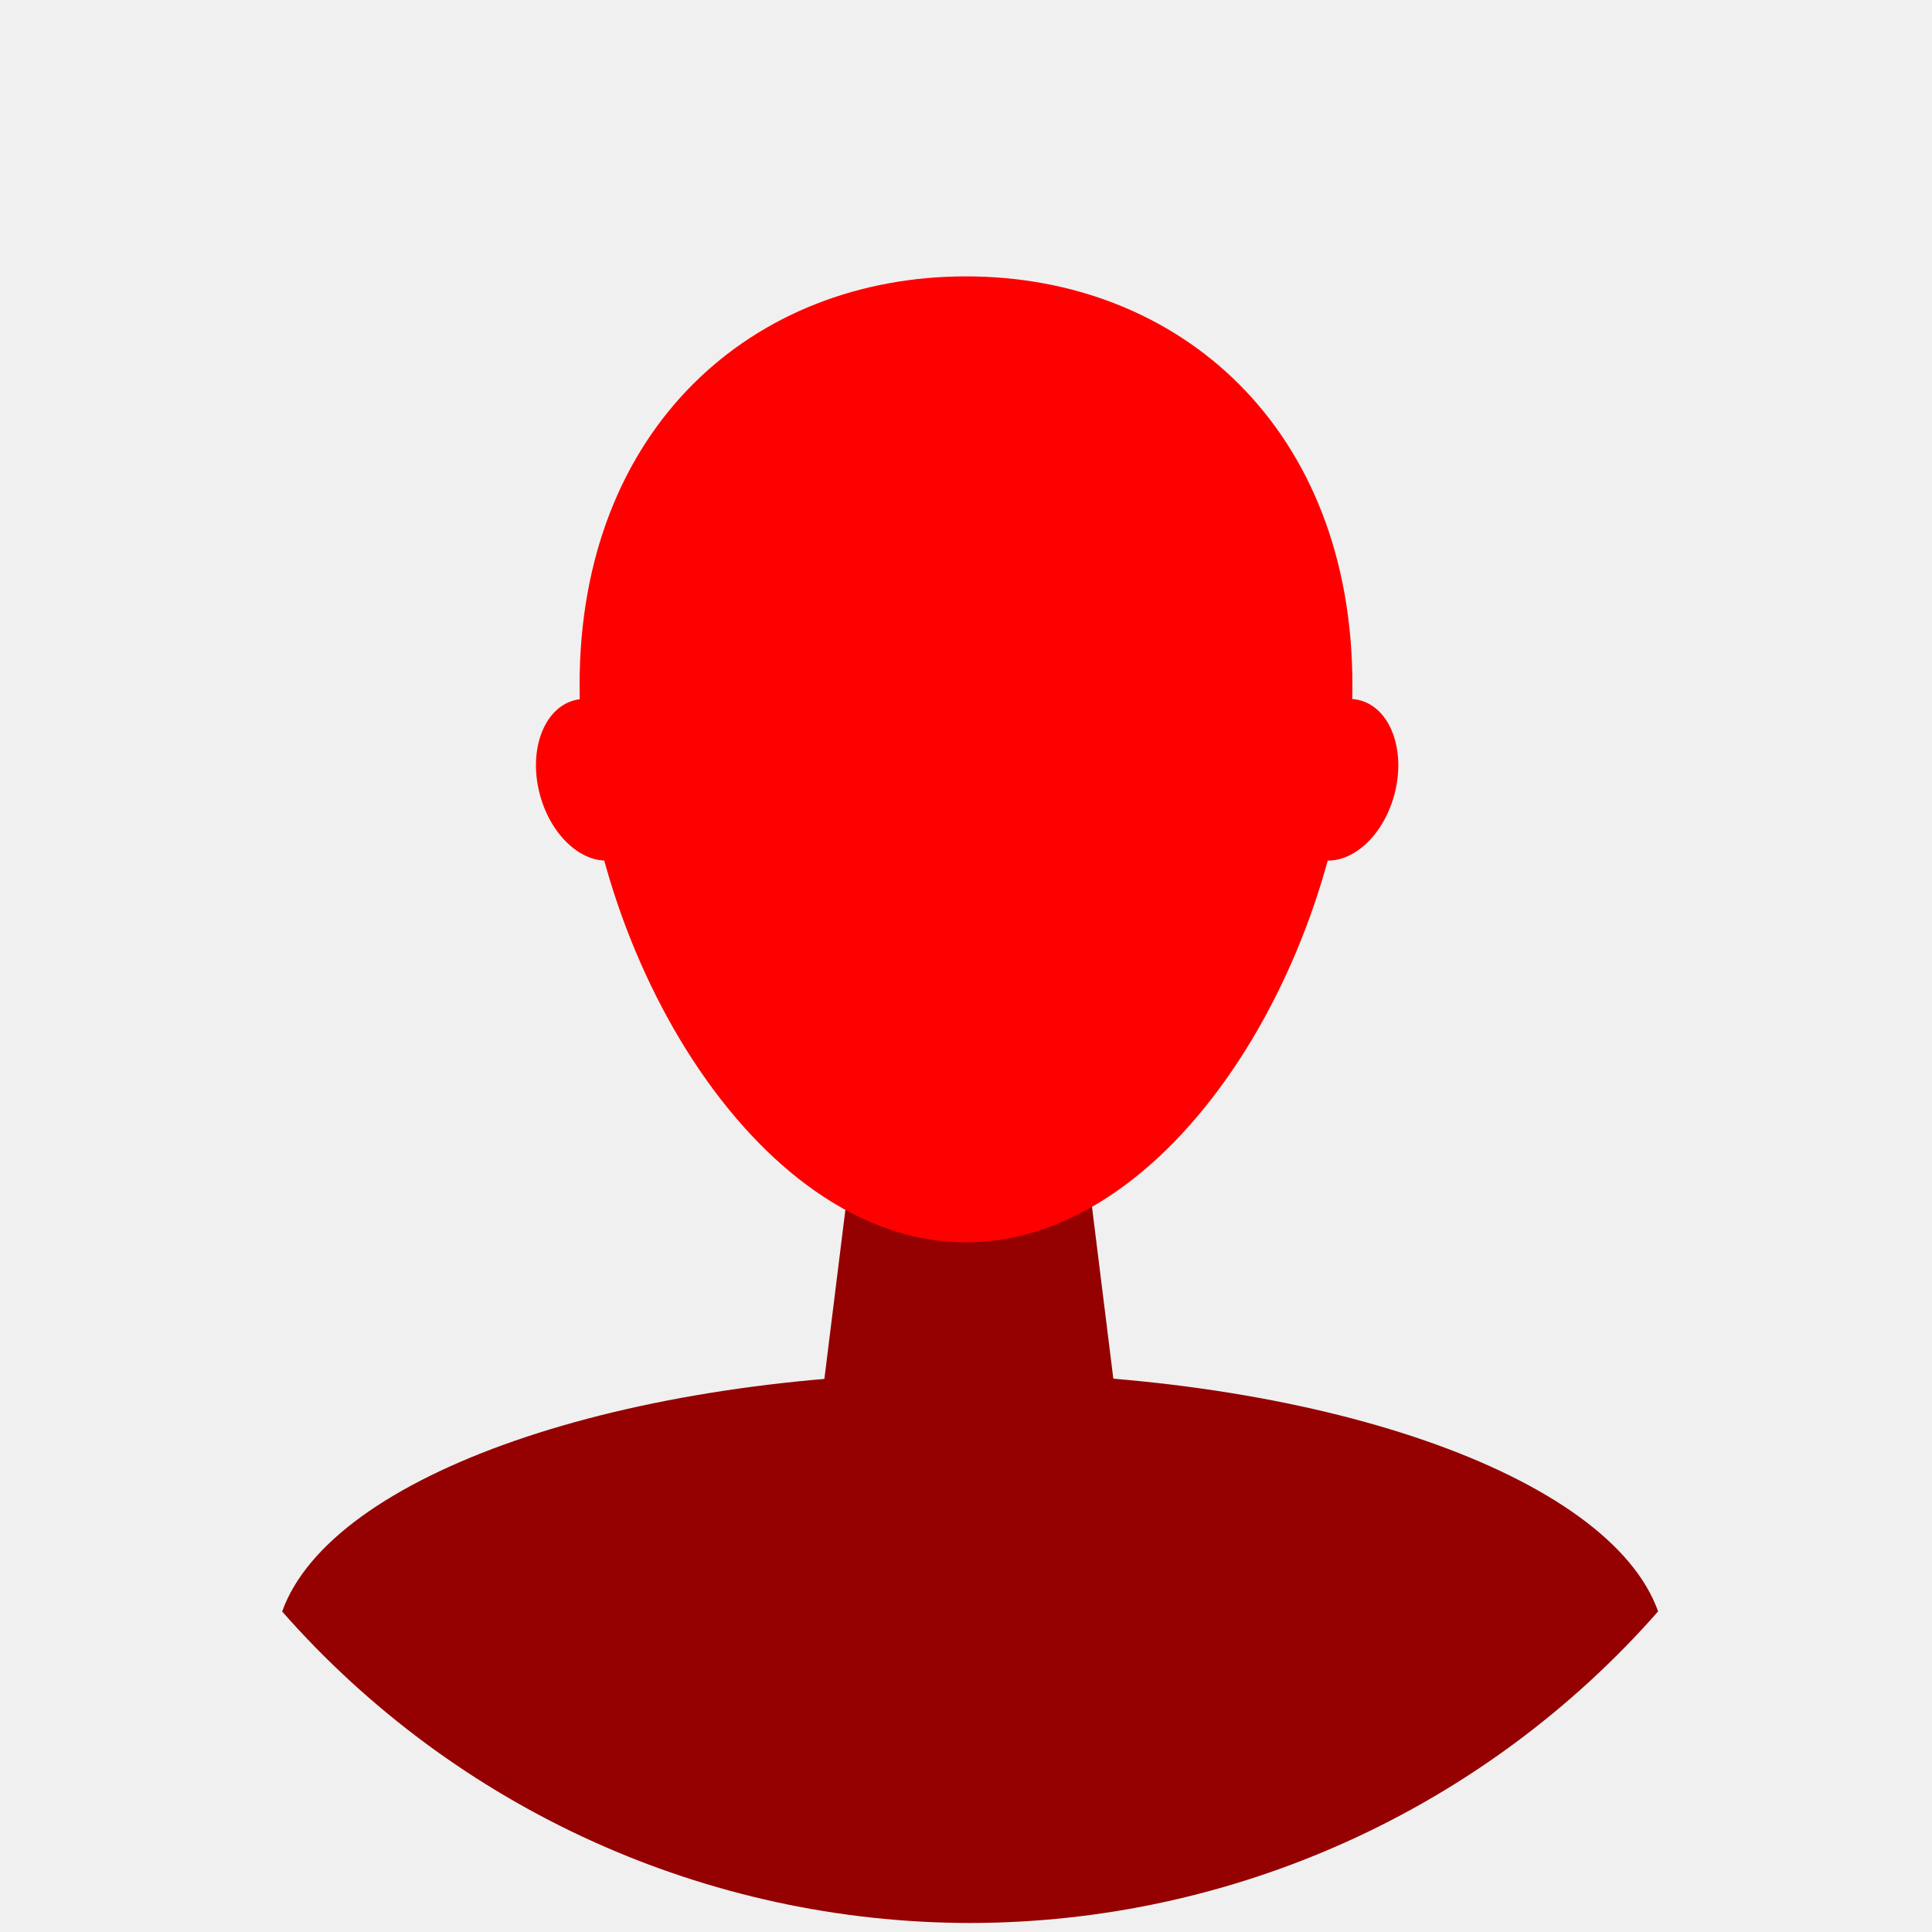
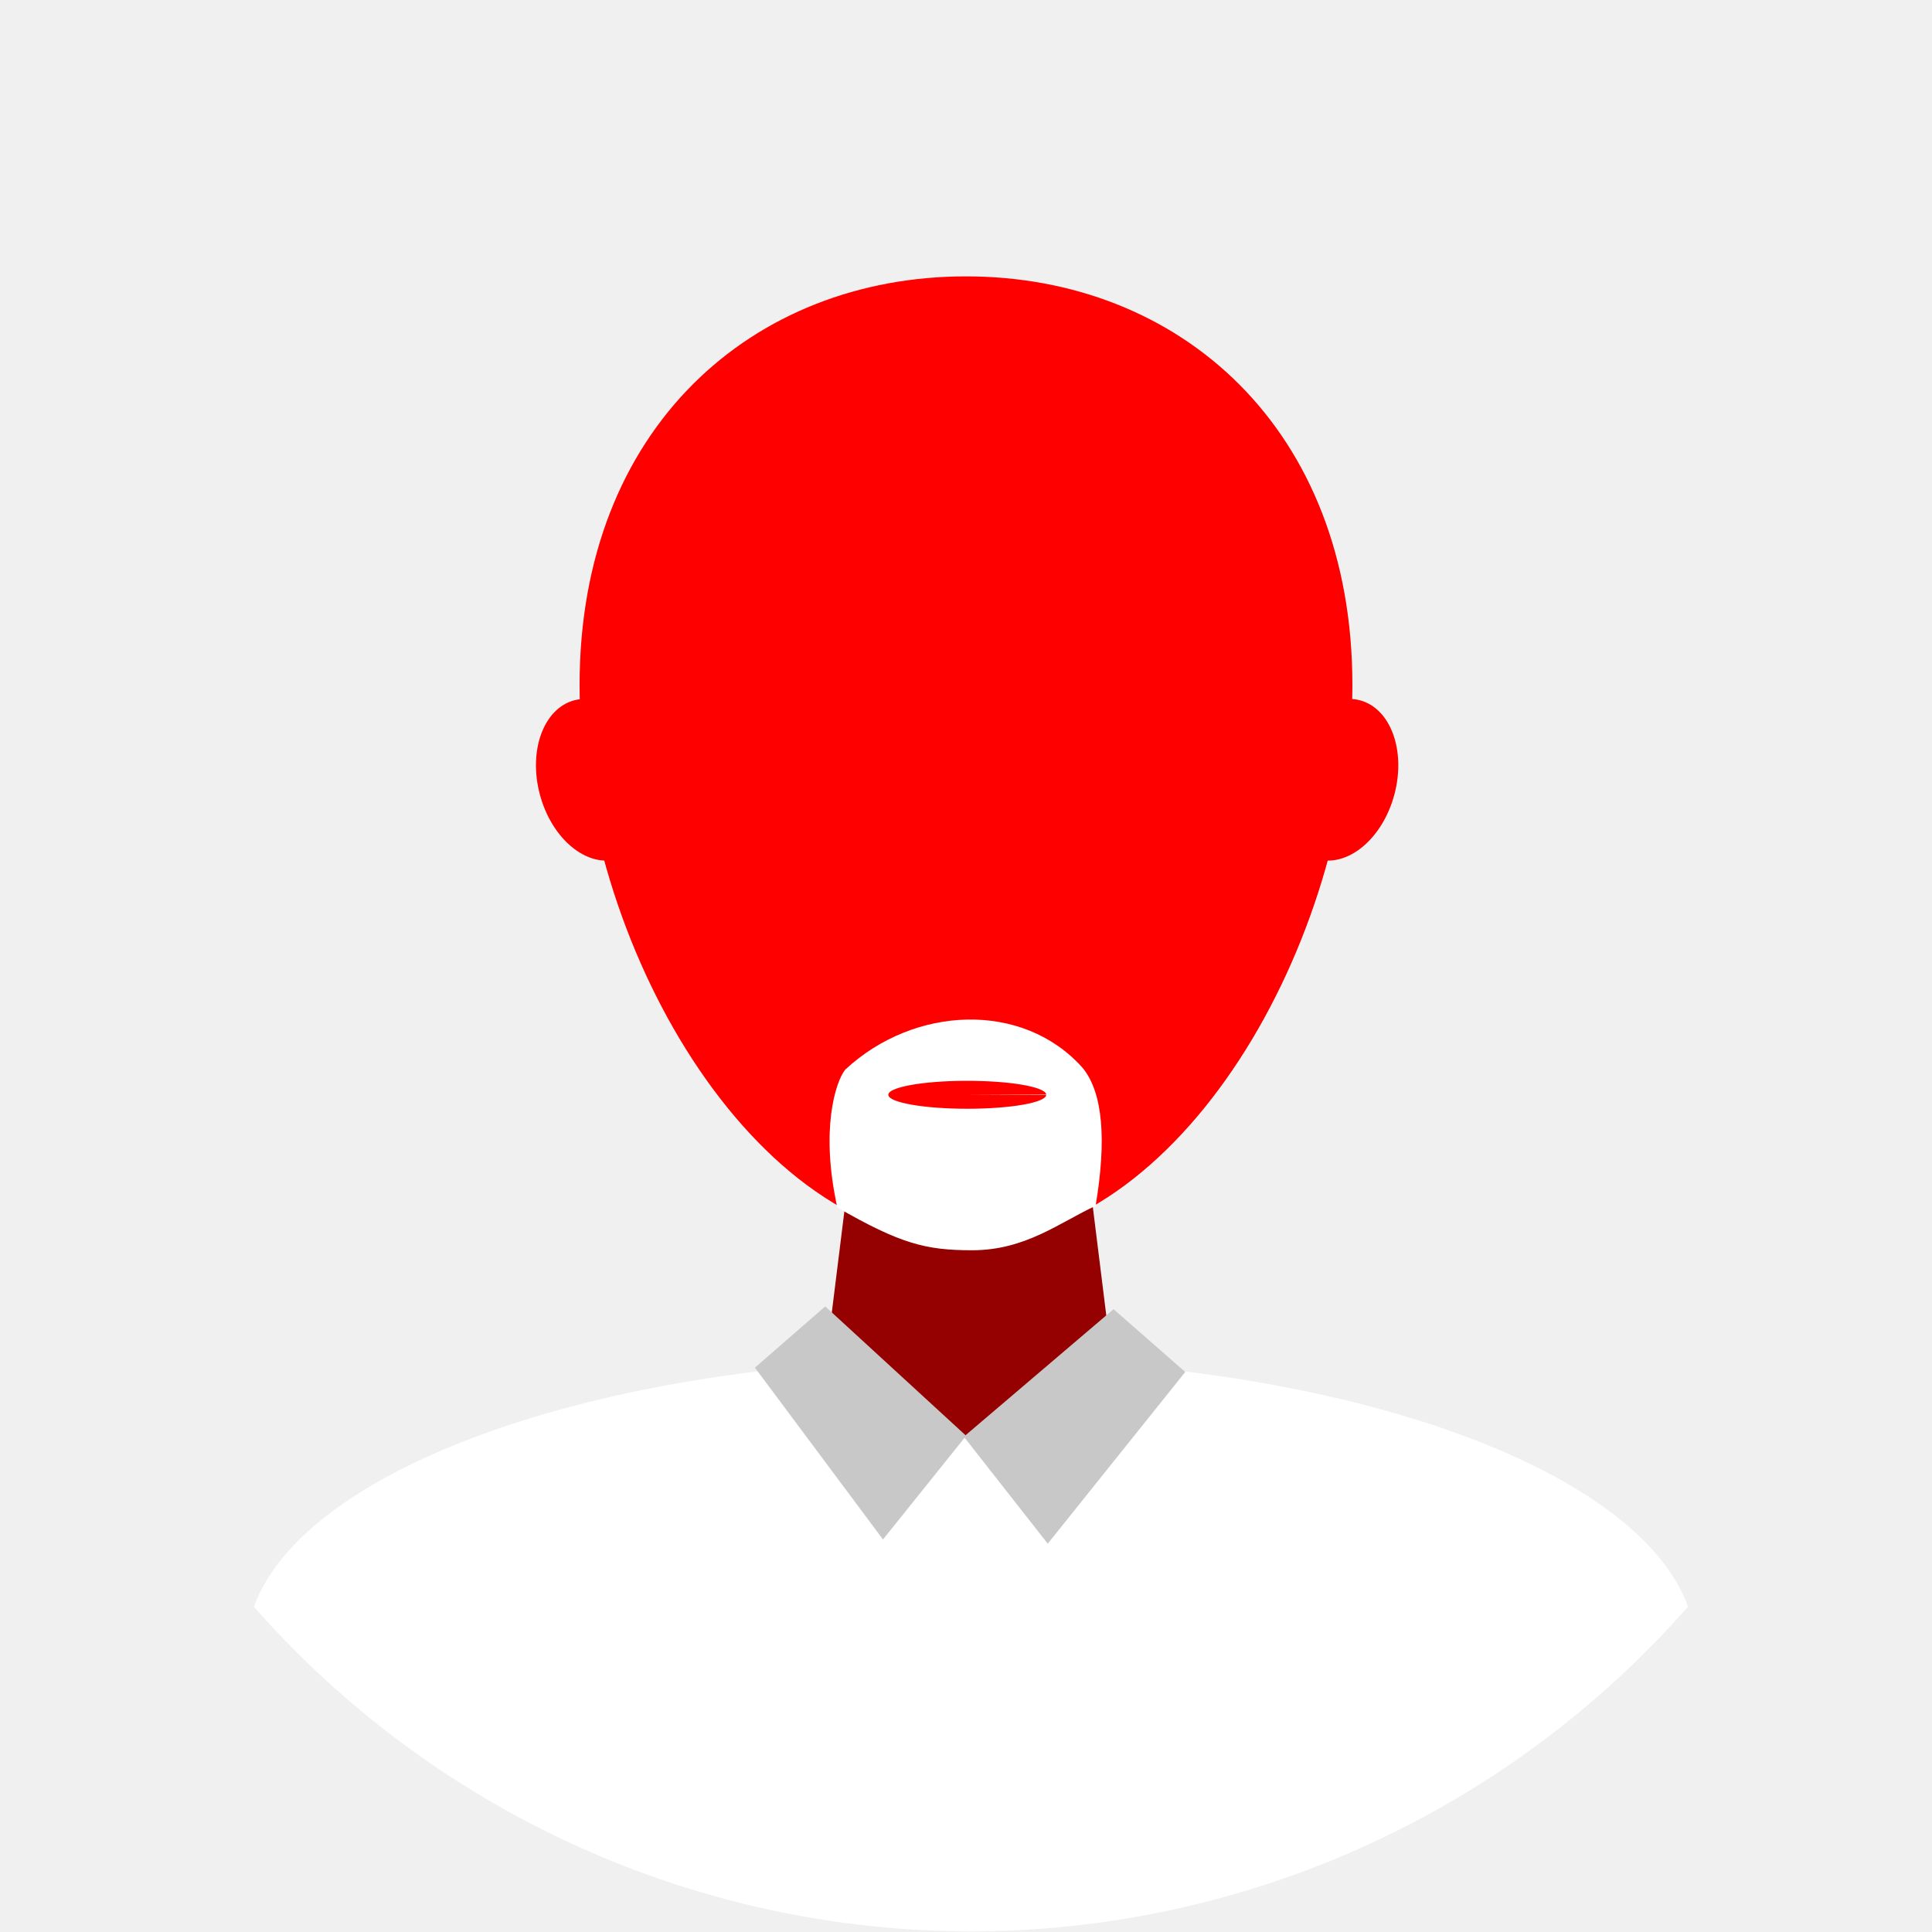
<svg xmlns="http://www.w3.org/2000/svg" width="100mm" height="100mm" viewBox="0 0 100 100" version="1.1" id="svg5" xml:space="preserve">
  <defs id="defs2" />
  <g id="layer1" transform="translate(-79.28037,-88.13586)">
-     <g id="layer1-7" transform="translate(0.2116895,0.746068)" style="fill:#950000;fill-opacity:1">
+     <g id="layer1-7" transform="translate(0.2116895,0.4054717)" style="fill:#950000;fill-opacity:1">
      <path id="path13284" style="fill:#950000;fill-opacity:1;stroke:none;stroke-width:0.692;stroke-linecap:round;stroke-linejoin:round;stroke-miterlimit:4;stroke-dasharray:none;stroke-opacity:1" d="m 129.28,158.443 a 35.979,14.392 0 0 0 -35.607,12.359 47.472,47.472 0 0 0 35.607,16.121 47.472,47.472 0 0 0 35.613,-16.128 35.979,14.392 0 0 0 -35.613,-12.352 z" />
      <path id="rect20354" style="opacity:1;fill:#950000;fill-opacity:1;stroke:none;stroke-width:1.003;stroke-linecap:round;stroke-linejoin:round;stroke-opacity:1" d="m 123.811,146.789 h 10.812 c 0.359,0 0.613,0.224 0.648,0.5 l 1.712,13.787 c 0.044,0.354 -0.371,0.642 -0.831,0.642 h -13.87 c -0.46,0 -0.875,-0.288 -0.831,-0.642 l 1.712,-13.787 c 0.034,-0.276 0.289,-0.5 0.648,-0.5 z" />
    </g>
    <path id="path13973" style="opacity:1;fill:#ff0000;stroke-width:0.906;stroke-linecap:round;stroke-linejoin:round;fill-opacity:1" d="m 149.28,123.588 c 0,13.287 -8.954,28.853 -20,28.853 -11.046,-1e-5 -20,-15.566 -20,-28.853 0,-13.287 8.954,-21.147 20,-21.147 11.046,0 20,7.86 20,21.147 z" />
    <ellipse style="opacity:1;fill:#ff0000;fill-opacity:1;stroke:none;stroke-width:1;stroke-linecap:round;stroke-linejoin:round;stroke-miterlimit:4;stroke-dasharray:none;stroke-opacity:1" id="path20862" cx="73.095" cy="152.615" rx="2.98" ry="4.257" transform="rotate(-15)" />
    <ellipse style="opacity:1;fill:#ff0000;fill-opacity:1;stroke:none;stroke-width:1;stroke-linecap:round;stroke-linejoin:round;stroke-miterlimit:4;stroke-dasharray:none;stroke-opacity:1" id="ellipse21024" cx="176.768" cy="85.664" rx="2.98" ry="4.257" transform="rotate(15)" />
+     <path id="path4" style="opacity:1;fill:#ffffff;fill-opacity:1;stroke:none;stroke-width:0.1" d="m 122.621,150.635 c 3.273,1.884 4.586,2.214 6.982,2.214 2.765,0 4.539,-1.449 6.386,-2.299 0.57,-3.404 0.386,-5.866 -0.681,-7.152 -3.089,-3.457 -8.716,-3.217 -12.283,0.106 -0.502,0.641 -1.293,3.118 -0.404,7.131 z m 6.638,-6.556 c 2.245,-0.009 4.108,0.305 4.174,0.702 l -4.086,0.021 h 4.087 c -8.6e-4,0.398 -1.813,0.721 -4.058,0.723 -2.245,0.003 -4.083,-0.316 -4.116,-0.713 -0.032,-0.398 1.753,-0.725 3.998,-0.734 z" />
+     <path id="path13284-3" style="fill:#ffffff;fill-opacity:1;stroke:none;stroke-width:0.721;stroke-linecap:round;stroke-linejoin:round;stroke-miterlimit:4;stroke-dasharray:none;stroke-opacity:1" d="M 137.049 158.756 A 7.677 2.89 0 0 1 137.095 159.07 A 7.677 2.89 0 0 1 131.56 161.845 A 4.2 4.2 0 0 1 129.269 162.525 A 4.2 4.2 0 0 1 126.914 161.802 A 7.677 2.89 0 0 1 121.741 159.07 A 7.677 2.89 0 0 1 121.785 158.775 A 37.5 15 0 0 0 92.422 171.301 A 49.48 49.48 0 0 0 129.535 188.104 A 49.48 49.48 0 0 0 166.654 171.294 A 37.5 15 0 0 0 137.049 158.756 z " />
+     <path id="rect5" style="display:inline;opacity:1;fill:#c8c8c8;stroke-width:0.1;fill-opacity:1" transform="rotate(46.70605)" d="m 197.023,18.015 9.875,-0.716 0.955,6.812 -11.02,-1.273 z" />
+     <path id="rect6" style="display:inline;opacity:1;fill:#c8c8c8;stroke-width:0.1;fill-opacity:1" transform="rotate(136.7061)" d="m 6.778,-212.271 11.276,-1.588 -0.636,7.009 -10.167,-0.51 z" />
  </g>
</svg>
